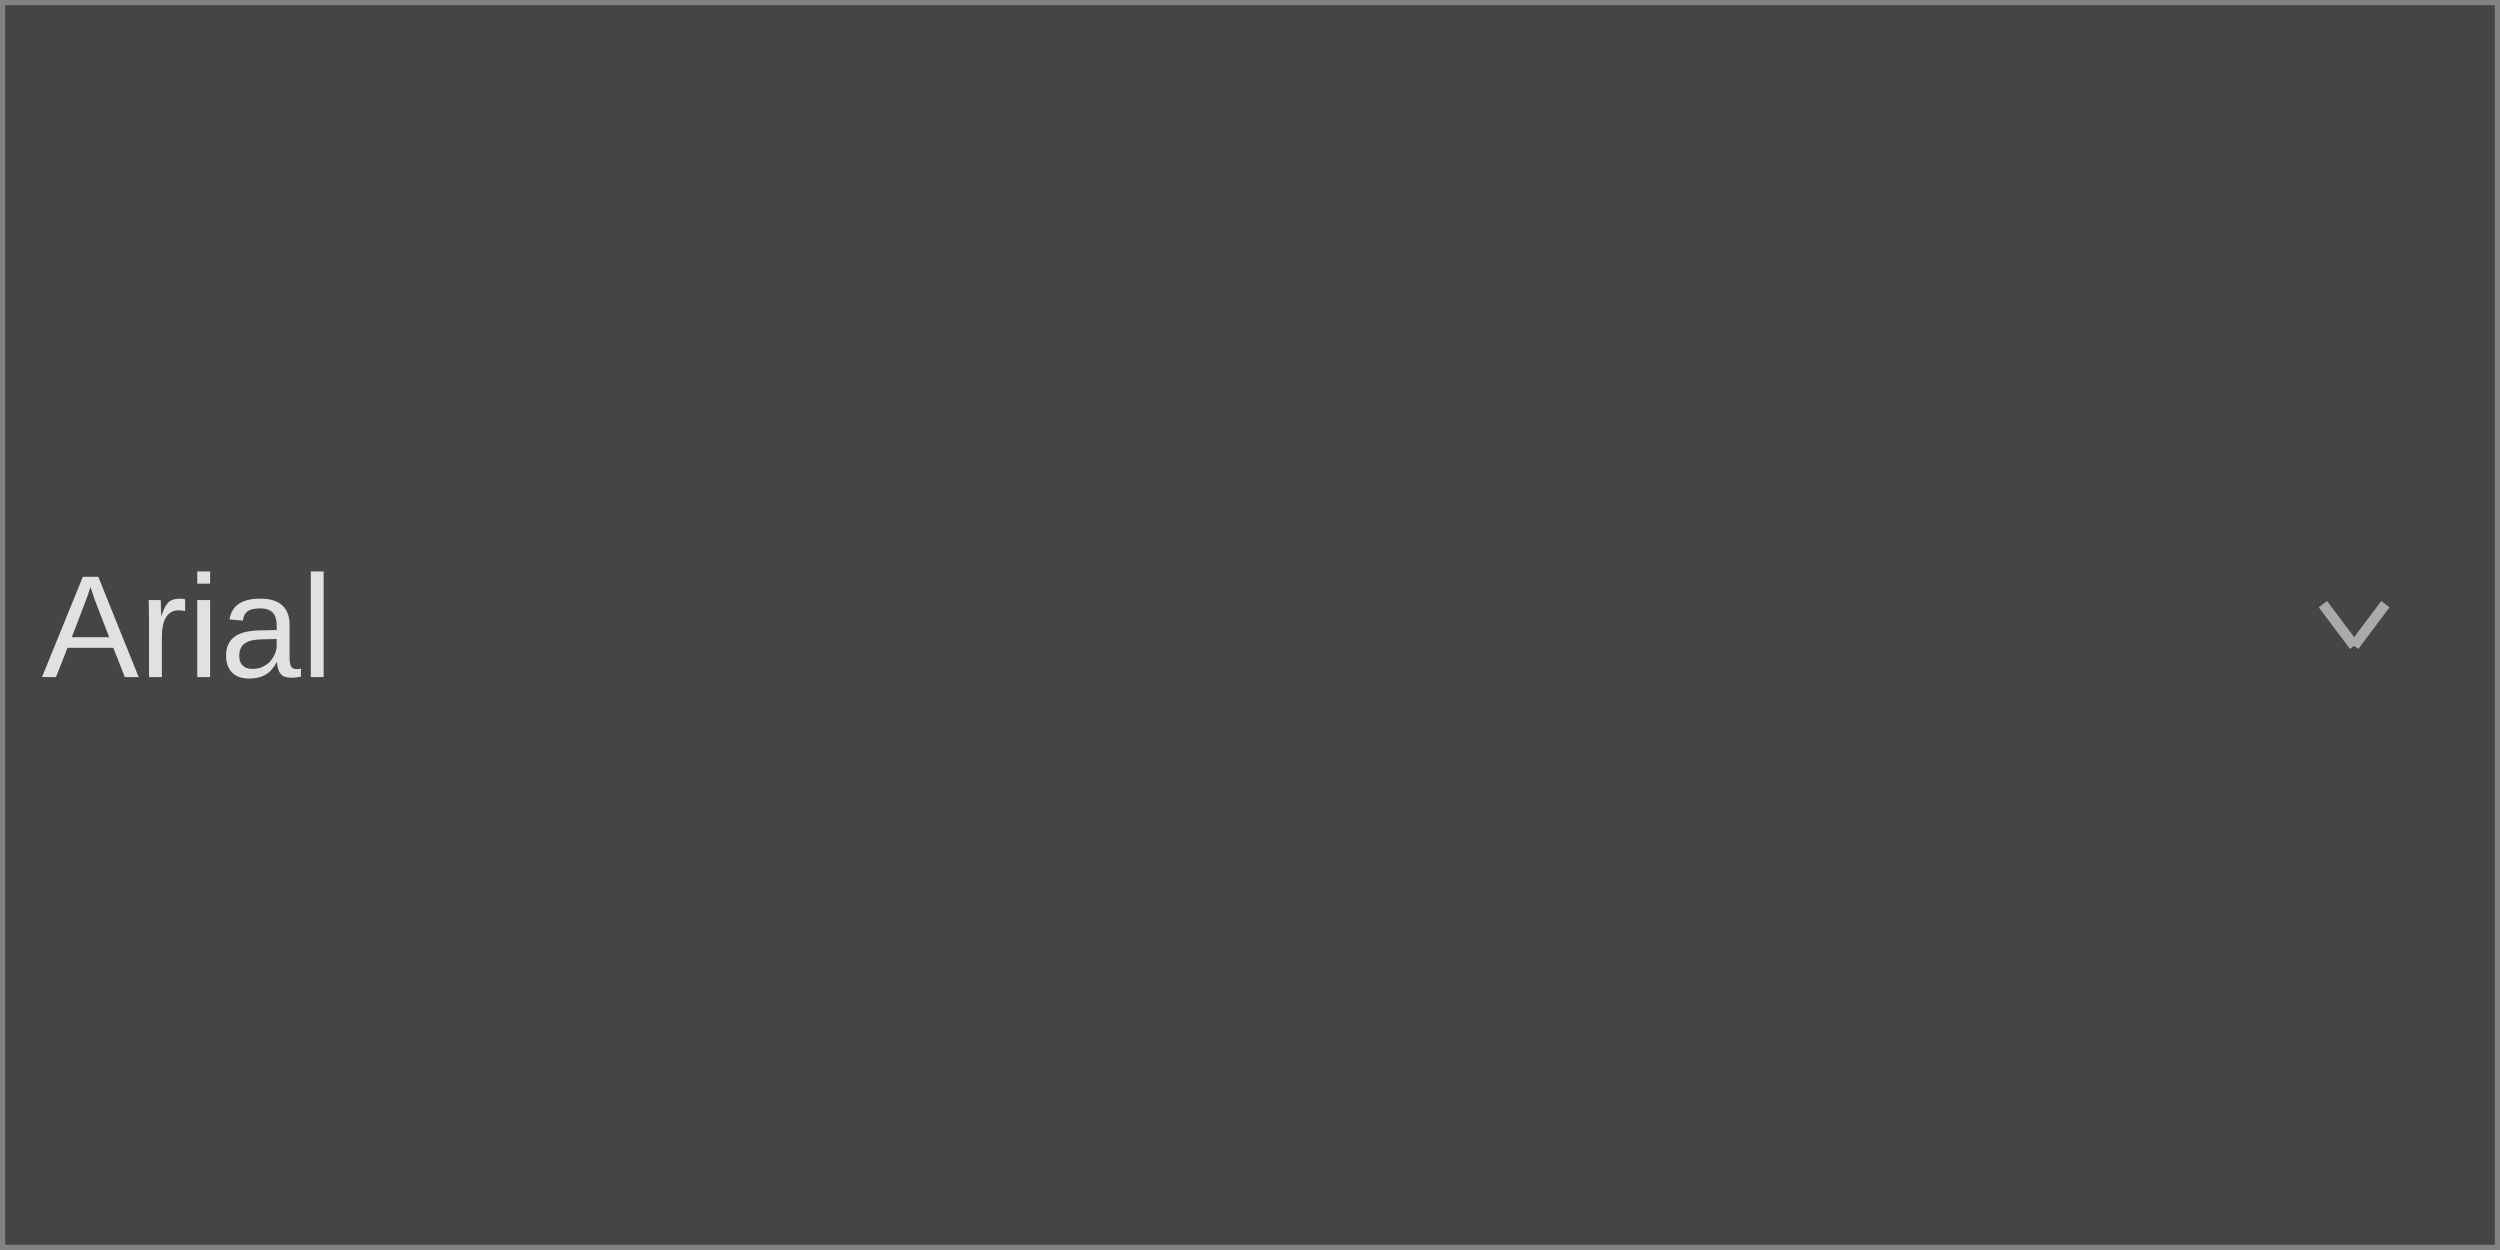
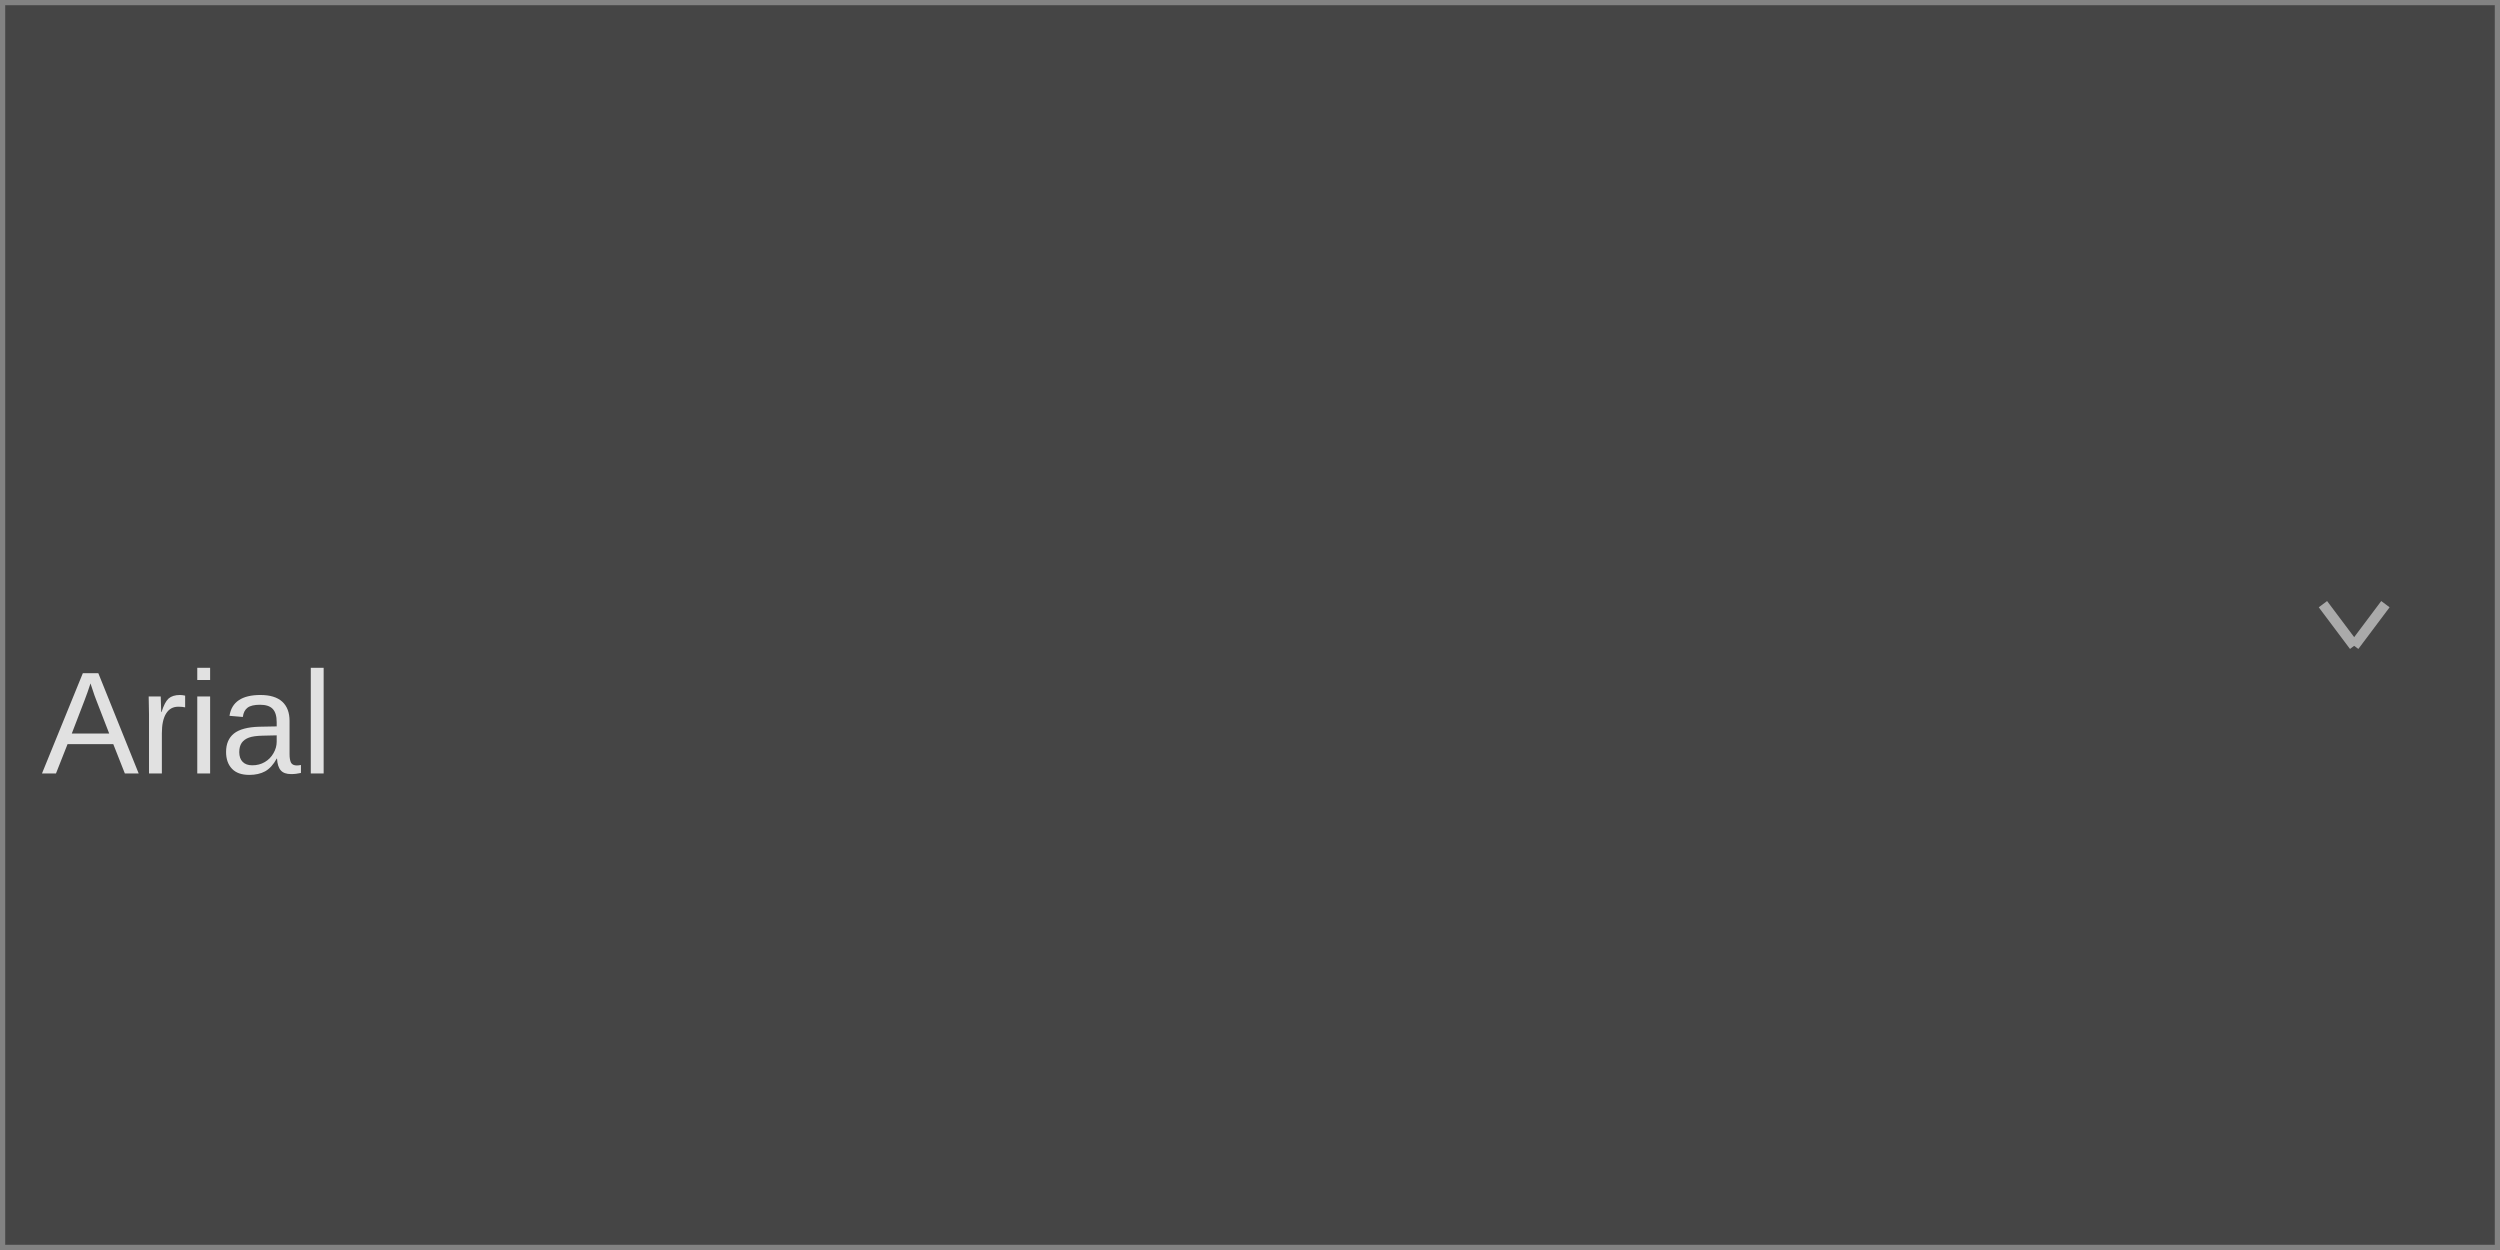
<svg xmlns="http://www.w3.org/2000/svg" width="240" height="120" viewBox="0 0 240 120">
  <rect x="0" y="0" width="240" height="120" fill="rgba(18,18,18,1.00)" />
  <rect x="0" y="0" width="240" height="120" fill="rgba(69,69,69,1.00)" />
  <rect x="0" y="0" width="240" height="120" fill="none" stroke="rgba(130,130,130,1.00)" stroke-width="1" />
  <line x1="223" y1="58" x2="226" y2="62" stroke="rgba(170,170,170,1.00)" stroke-width="1" />
  <line x1="226" y1="62" x2="229" y2="58" stroke="rgba(170,170,170,1.00)" stroke-width="1" />
-   <text x="4" y="65" font-family="Arial" font-size="14" font-style="normal" font-weight="400" fill="rgba(225,225,225,1.00)">Arial</text>
+   <text x="4" y="65" dominant-baseline="text-before-edge" font-family="Arial" font-size="14" font-style="normal" font-weight="400" fill="rgba(225,225,225,1.00)">Arial</text>
</svg>
